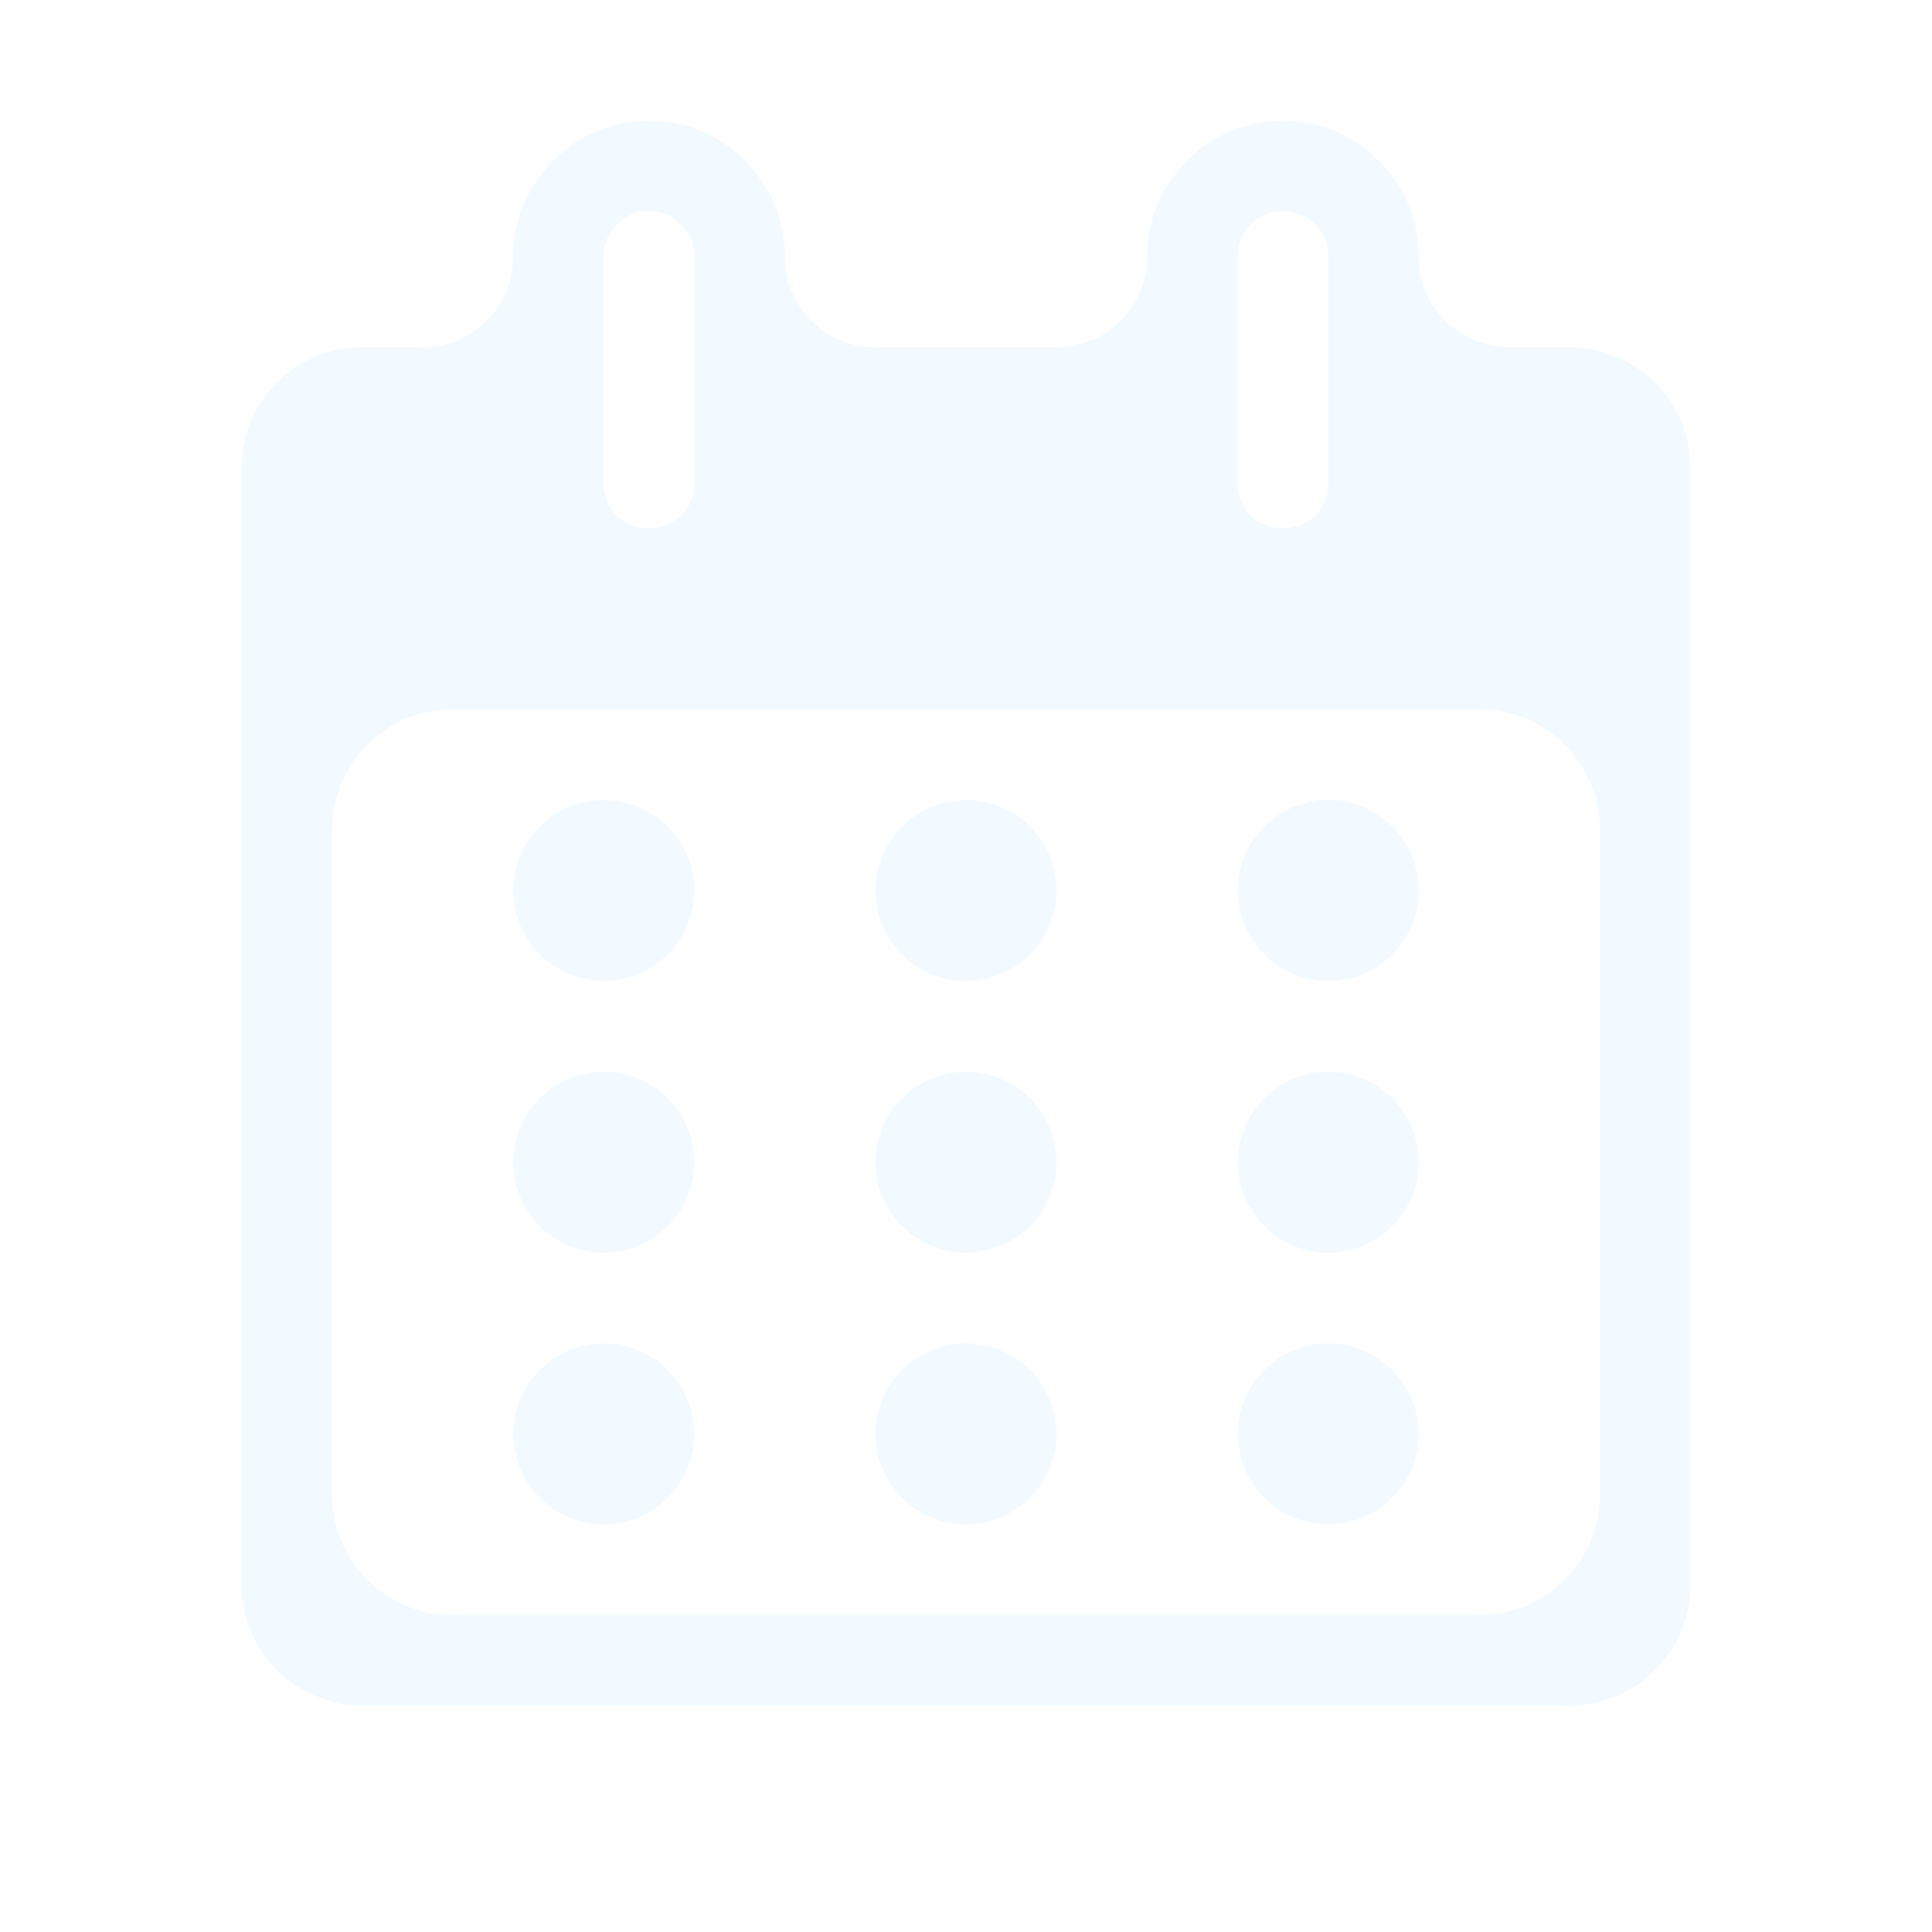
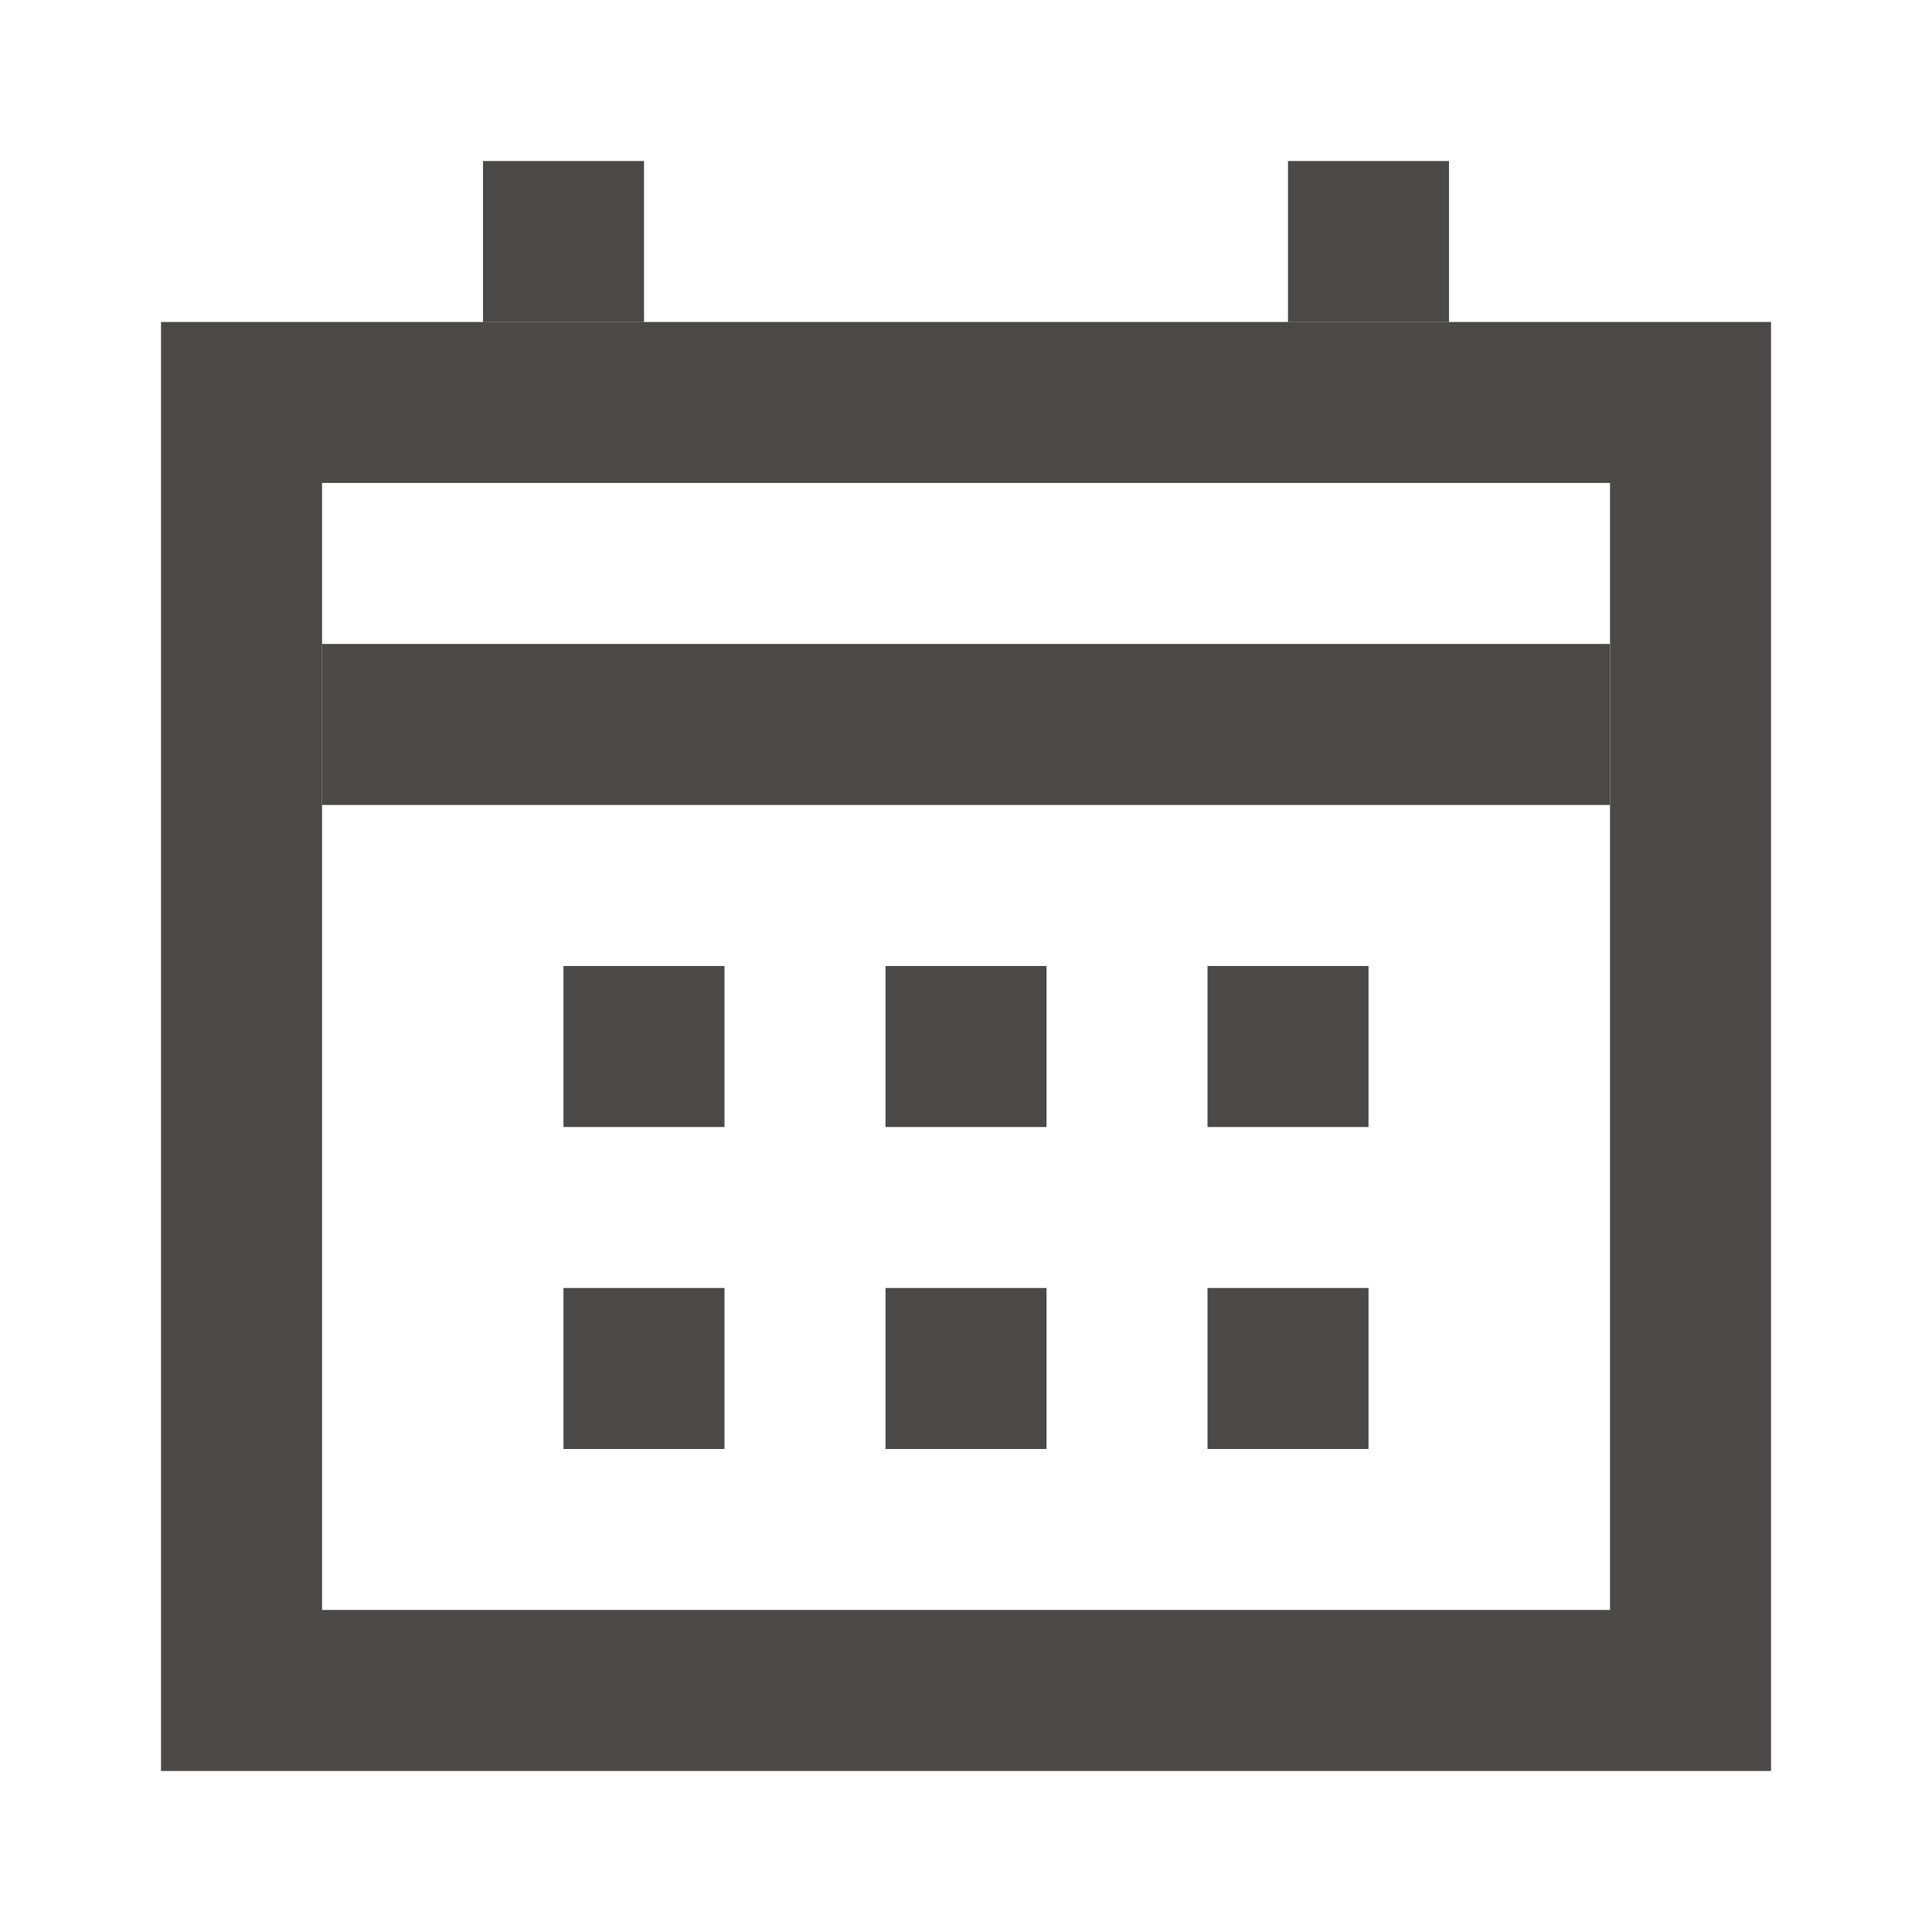
- <svg xmlns="http://www.w3.org/2000/svg" width="32" height="32" fill="none" viewBox="0 0 32 32">
-   <path fill="#F2FAFF" fill-opacity=".9" d="M23.5 4.25C23.5 5.078 24.172 5.75 25 5.75H26C27.105 5.75 28 6.645 28 7.75V26.25C28 27.355 27.105 28.25 26 28.25H6C4.895 28.25 4 27.355 4 26.25V7.75C4 6.645 4.895 5.75 6 5.75H7C7.828 5.75 8.5 5.078 8.5 4.25C8.5 3.635 8.725 3.11 9.16 2.66C9.595 2.225 10.135 2 10.75 2C11.365 2 11.905 2.225 12.34 2.66C12.775 3.11 13 3.635 13 4.25C13 5.078 13.672 5.75 14.5 5.75H17.5C18.328 5.75 19 5.078 19 4.25C19 3.635 19.225 3.11 19.66 2.66C20.095 2.225 20.635 2 21.25 2C21.865 2 22.405 2.225 22.84 2.66C23.275 3.11 23.5 3.635 23.5 4.25ZM10 4.25V8C9.998 8.099 10.016 8.197 10.053 8.289C10.09 8.381 10.146 8.464 10.216 8.534C10.286 8.604 10.369 8.66 10.461 8.697C10.553 8.734 10.651 8.752 10.75 8.75C10.849 8.752 10.947 8.734 11.039 8.697C11.131 8.66 11.214 8.604 11.284 8.534C11.354 8.464 11.41 8.381 11.447 8.289C11.484 8.197 11.502 8.099 11.5 8V4.25C11.5 4.04 11.425 3.86 11.275 3.725C11.14 3.575 10.96 3.5 10.75 3.5C10.54 3.5 10.36 3.575 10.225 3.725C10.075 3.86 10 4.04 10 4.25ZM20.5 4.25V8C20.5 8.21 20.575 8.39 20.71 8.54C20.86 8.675 21.04 8.75 21.25 8.75C21.46 8.75 21.64 8.675 21.79 8.54C21.925 8.39 22 8.21 22 8V4.25C22.002 4.151 21.984 4.053 21.947 3.961C21.91 3.869 21.854 3.786 21.784 3.716C21.714 3.646 21.631 3.59 21.539 3.553C21.447 3.516 21.349 3.498 21.25 3.5C21.151 3.498 21.053 3.516 20.961 3.553C20.869 3.59 20.786 3.646 20.716 3.716C20.646 3.786 20.59 3.869 20.553 3.961C20.516 4.053 20.498 4.151 20.5 4.25ZM24.5 26.75C25.605 26.75 26.5 25.855 26.5 24.75V13.75C26.5 12.645 25.605 11.75 24.5 11.75H7.5C6.395 11.75 5.5 12.645 5.5 13.75V24.75C5.5 25.855 6.395 26.75 7.5 26.75H24.5ZM10 13.25C10.828 13.25 11.5 13.922 11.5 14.75C11.5 15.578 10.828 16.25 10 16.25C9.172 16.25 8.5 15.578 8.5 14.75C8.5 13.922 9.172 13.25 10 13.25ZM14.5 14.75C14.5 13.922 15.172 13.25 16 13.25C16.828 13.25 17.5 13.922 17.5 14.75C17.5 15.578 16.828 16.25 16 16.25C15.172 16.25 14.5 15.578 14.5 14.75ZM22 16.25C21.172 16.25 20.5 15.578 20.5 14.75C20.5 13.922 21.172 13.25 22 13.25C22.828 13.25 23.5 13.922 23.5 14.75C23.5 15.578 22.828 16.25 22 16.25ZM10 17.75C10.828 17.75 11.5 18.422 11.5 19.25C11.5 20.078 10.828 20.75 10 20.75C9.172 20.75 8.5 20.078 8.5 19.25C8.5 18.422 9.172 17.75 10 17.75ZM14.5 19.25C14.5 18.422 15.172 17.75 16 17.75C16.828 17.75 17.5 18.422 17.5 19.25C17.5 20.078 16.828 20.75 16 20.75C15.172 20.75 14.5 20.078 14.5 19.25ZM22 20.75C21.172 20.75 20.5 20.078 20.5 19.25C20.5 18.422 21.172 17.75 22 17.75C22.828 17.75 23.5 18.422 23.5 19.25C23.5 20.078 22.828 20.75 22 20.75ZM10 22.25C10.828 22.25 11.5 22.922 11.5 23.75C11.5 24.578 10.828 25.25 10 25.25C9.172 25.25 8.5 24.578 8.5 23.75C8.5 22.922 9.172 22.25 10 22.25ZM17.5 23.75C17.5 24.578 16.828 25.25 16 25.25C15.172 25.25 14.5 24.578 14.5 23.75C14.5 22.922 15.172 22.25 16 22.25C16.828 22.25 17.5 22.922 17.5 23.75ZM23.5 23.75C23.5 24.578 22.828 25.25 22 25.25C21.172 25.25 20.5 24.578 20.5 23.75C20.5 22.922 21.172 22.25 22 22.25C22.828 22.25 23.5 22.922 23.5 23.75Z" />
+ <svg xmlns="http://www.w3.org/2000/svg" fill="none" height="32" viewBox="0 0 32 32" width="32">
+   <g fill="#4b4848">
+     <path clip-rule="evenodd" d="m2.667 5.333h8 10.667 2.667 5.333v24h-26.667zm2.667 21.333v-13.333-2.667-2.667h21.333v2.667 2.667 13.333z" fill-rule="evenodd" />
+     <path d="m8 2.667v2.667h2.667v-2.667z" />
+     <path d="m21.333 2.667v2.667h2.667v-2.667z" />
+     <path d="m5.333 13.333h21.333v-2.667h-21.333z" />
+     <path d="m9.333 18.667v-2.667h2.667v2.667z" />
+     <path d="m9.333 24v-2.667h2.667v2.667z" />
+     <path d="m14.667 18.667v-2.667h2.667v2.667z" />
+     <path d="m14.667 24v-2.667h2.667v2.667z" />
+     <path d="m20 18.667v-2.667h2.667v2.667z" />
+     <path d="m20 24v-2.667h2.667v2.667z" />
+   </g>
</svg>
